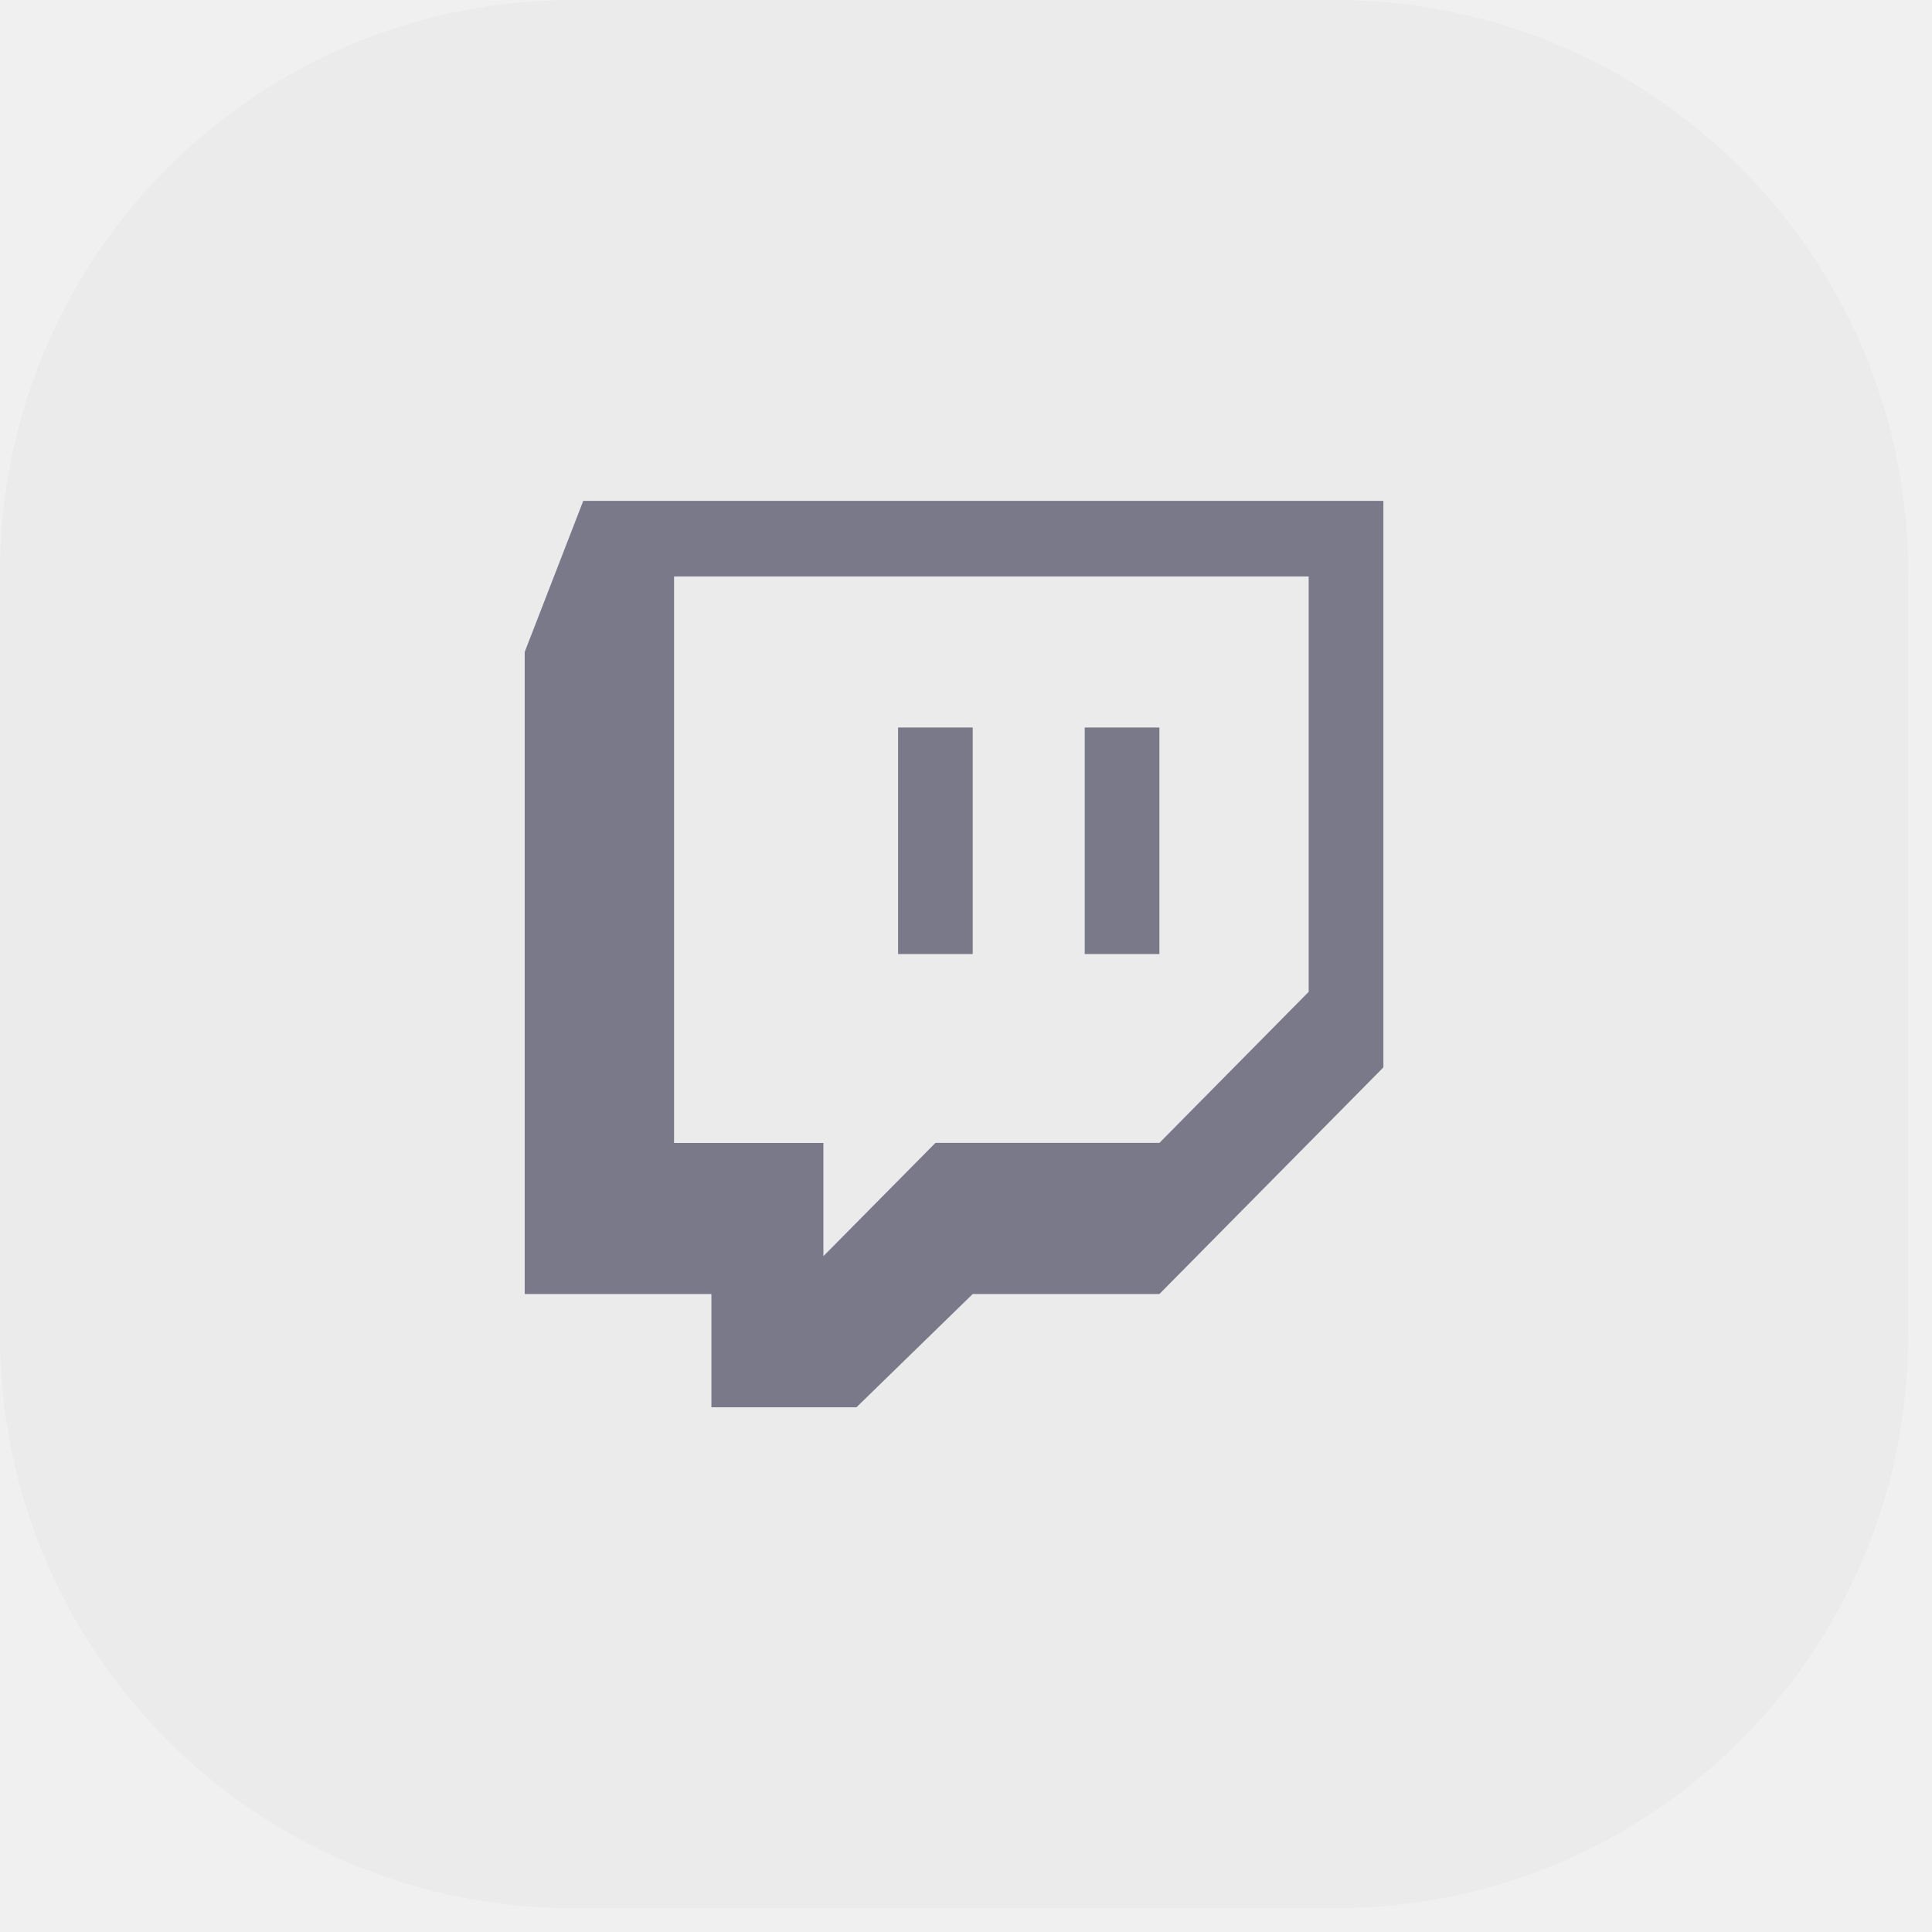
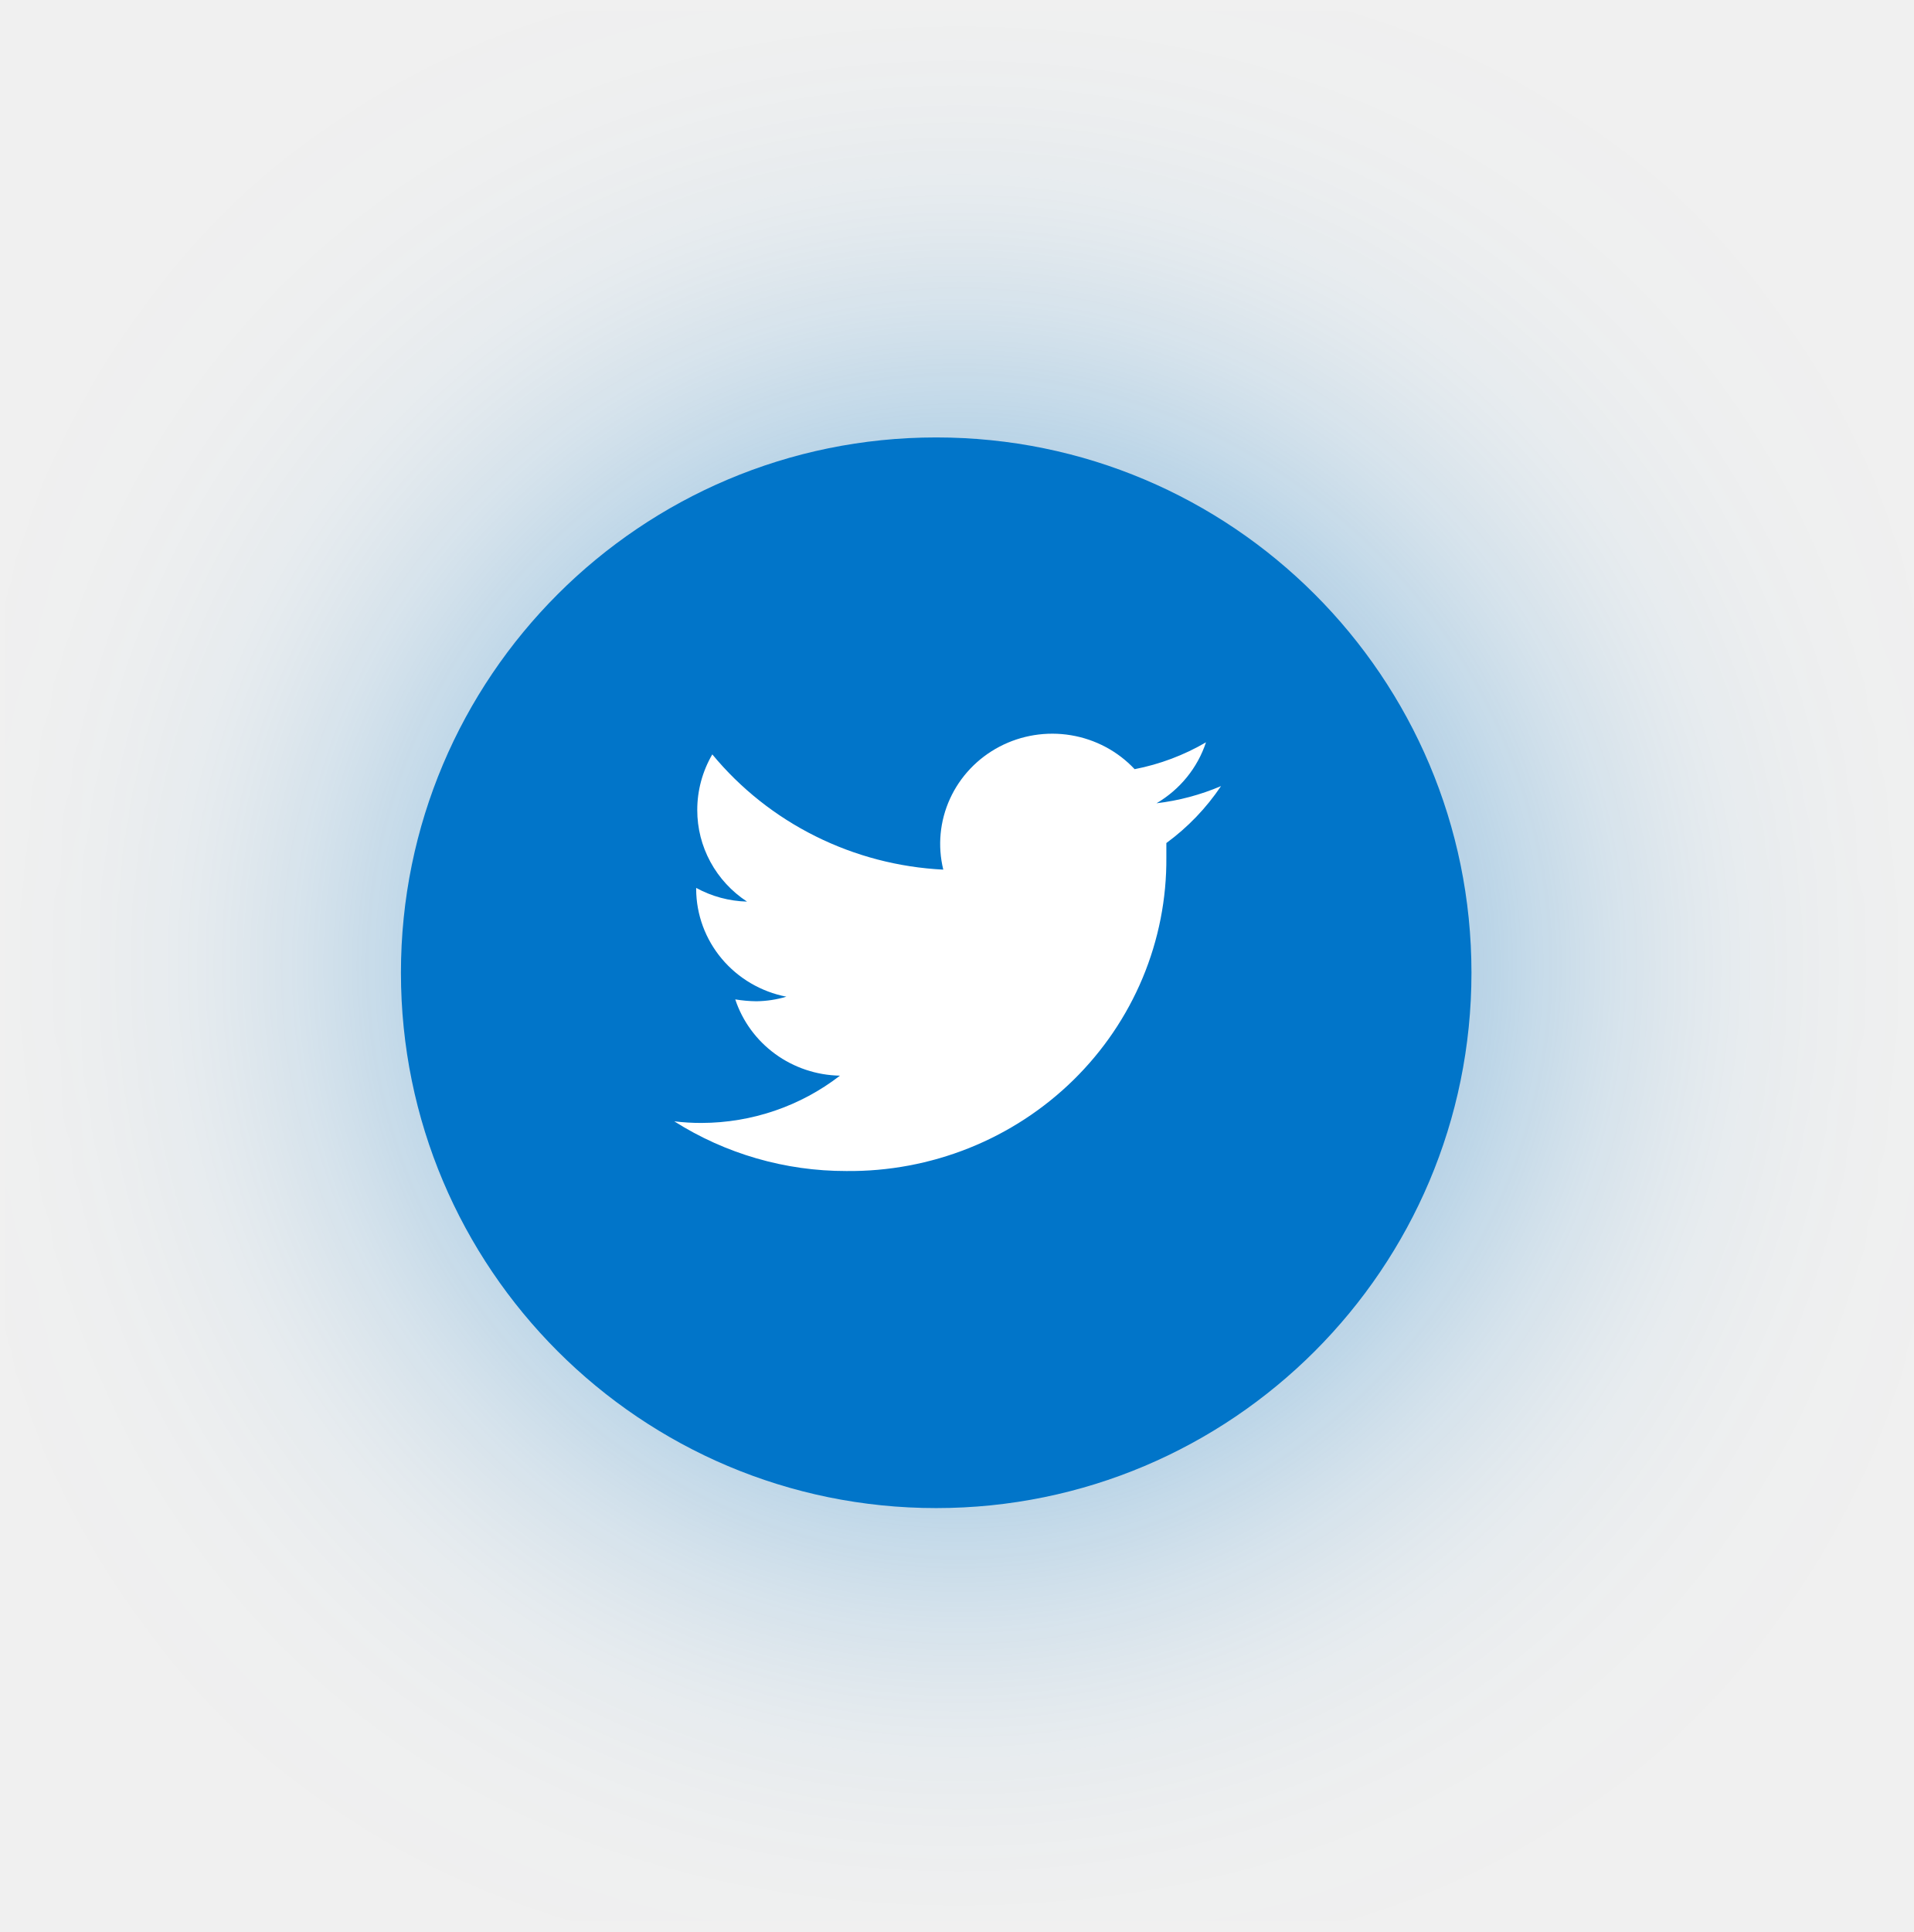
- <svg xmlns="http://www.w3.org/2000/svg" width="27" height="27" viewBox="0 0 27 27" fill="none">
-   <rect width="26.667" height="26.667" rx="8" fill="#EBEBEB" />
-   <path d="M19.333 7V14.917L16.203 18.084H13.594L11.969 19.667H9.942V18.084H7.333V9.111L8.151 7H19.333ZM18.29 8.056H9.42V15.973H11.507V17.555L13.073 15.972H16.203L18.289 13.861V8.056H18.29ZM16.203 10.166V13.333H15.159V10.167H16.203L16.203 10.166ZM13.594 10.166V13.333H12.551V10.167H13.594V10.166Z" fill="#7A798A" />
+ <svg xmlns="http://www.w3.org/2000/svg" width="105" height="106" viewBox="0 0 105 106" fill="none">
+   <g opacity="0.5" filter="url(#filter0_f_0_1)">
+     <circle cx="52.629" cy="53" r="29.371" fill="#0175C9" />
+   </g>
+   <circle cx="51.371" cy="53.371" r="29.371" fill="#0175C9" />
+   <path d="M67 43.129C65.873 43.61 64.68 43.928 63.46 44.072C64.747 43.317 65.712 42.128 66.175 40.727C64.965 41.434 63.641 41.933 62.26 42.201C61.337 41.217 60.108 40.562 58.765 40.339C57.422 40.116 56.042 40.337 54.841 40.967C53.64 41.598 52.685 42.602 52.128 43.823C51.57 45.044 51.441 46.412 51.76 47.713C49.314 47.591 46.922 46.966 44.738 45.876C42.554 44.787 40.628 43.258 39.085 41.39C38.544 42.319 38.259 43.371 38.26 44.441C38.258 45.435 38.506 46.414 38.983 47.291C39.459 48.168 40.148 48.915 40.99 49.467C40.012 49.441 39.055 49.183 38.2 48.715V48.789C38.207 50.181 38.704 51.529 39.606 52.603C40.508 53.677 41.76 54.413 43.15 54.684C42.615 54.844 42.059 54.928 41.5 54.935C41.113 54.93 40.727 54.896 40.345 54.832C40.741 56.029 41.507 57.076 42.537 57.827C43.566 58.577 44.808 58.993 46.09 59.017C43.926 60.691 41.254 61.604 38.5 61.611C37.999 61.613 37.498 61.583 37 61.523C39.812 63.306 43.088 64.253 46.435 64.249C48.745 64.273 51.036 63.844 53.175 62.988C55.314 62.132 57.258 60.865 58.893 59.263C60.528 57.66 61.822 55.753 62.699 53.654C63.576 51.554 64.018 49.304 64 47.035V46.254C65.177 45.391 66.192 44.334 67 43.129Z" fill="white" />
+   <defs>
+     <filter id="filter0_f_0_1" x="0.258" y="0.629" width="104.742" height="104.742" filterUnits="userSpaceOnUse" color-interpolation-filters="sRGB">
+       <feFlood flood-opacity="0" result="BackgroundImageFix" />
+       <feBlend mode="normal" in="SourceGraphic" in2="BackgroundImageFix" result="shape" />
+       <feGaussianBlur stdDeviation="11.5" result="effect1_foregroundBlur_0_1" />
+     </filter>
+   </defs>
</svg>
